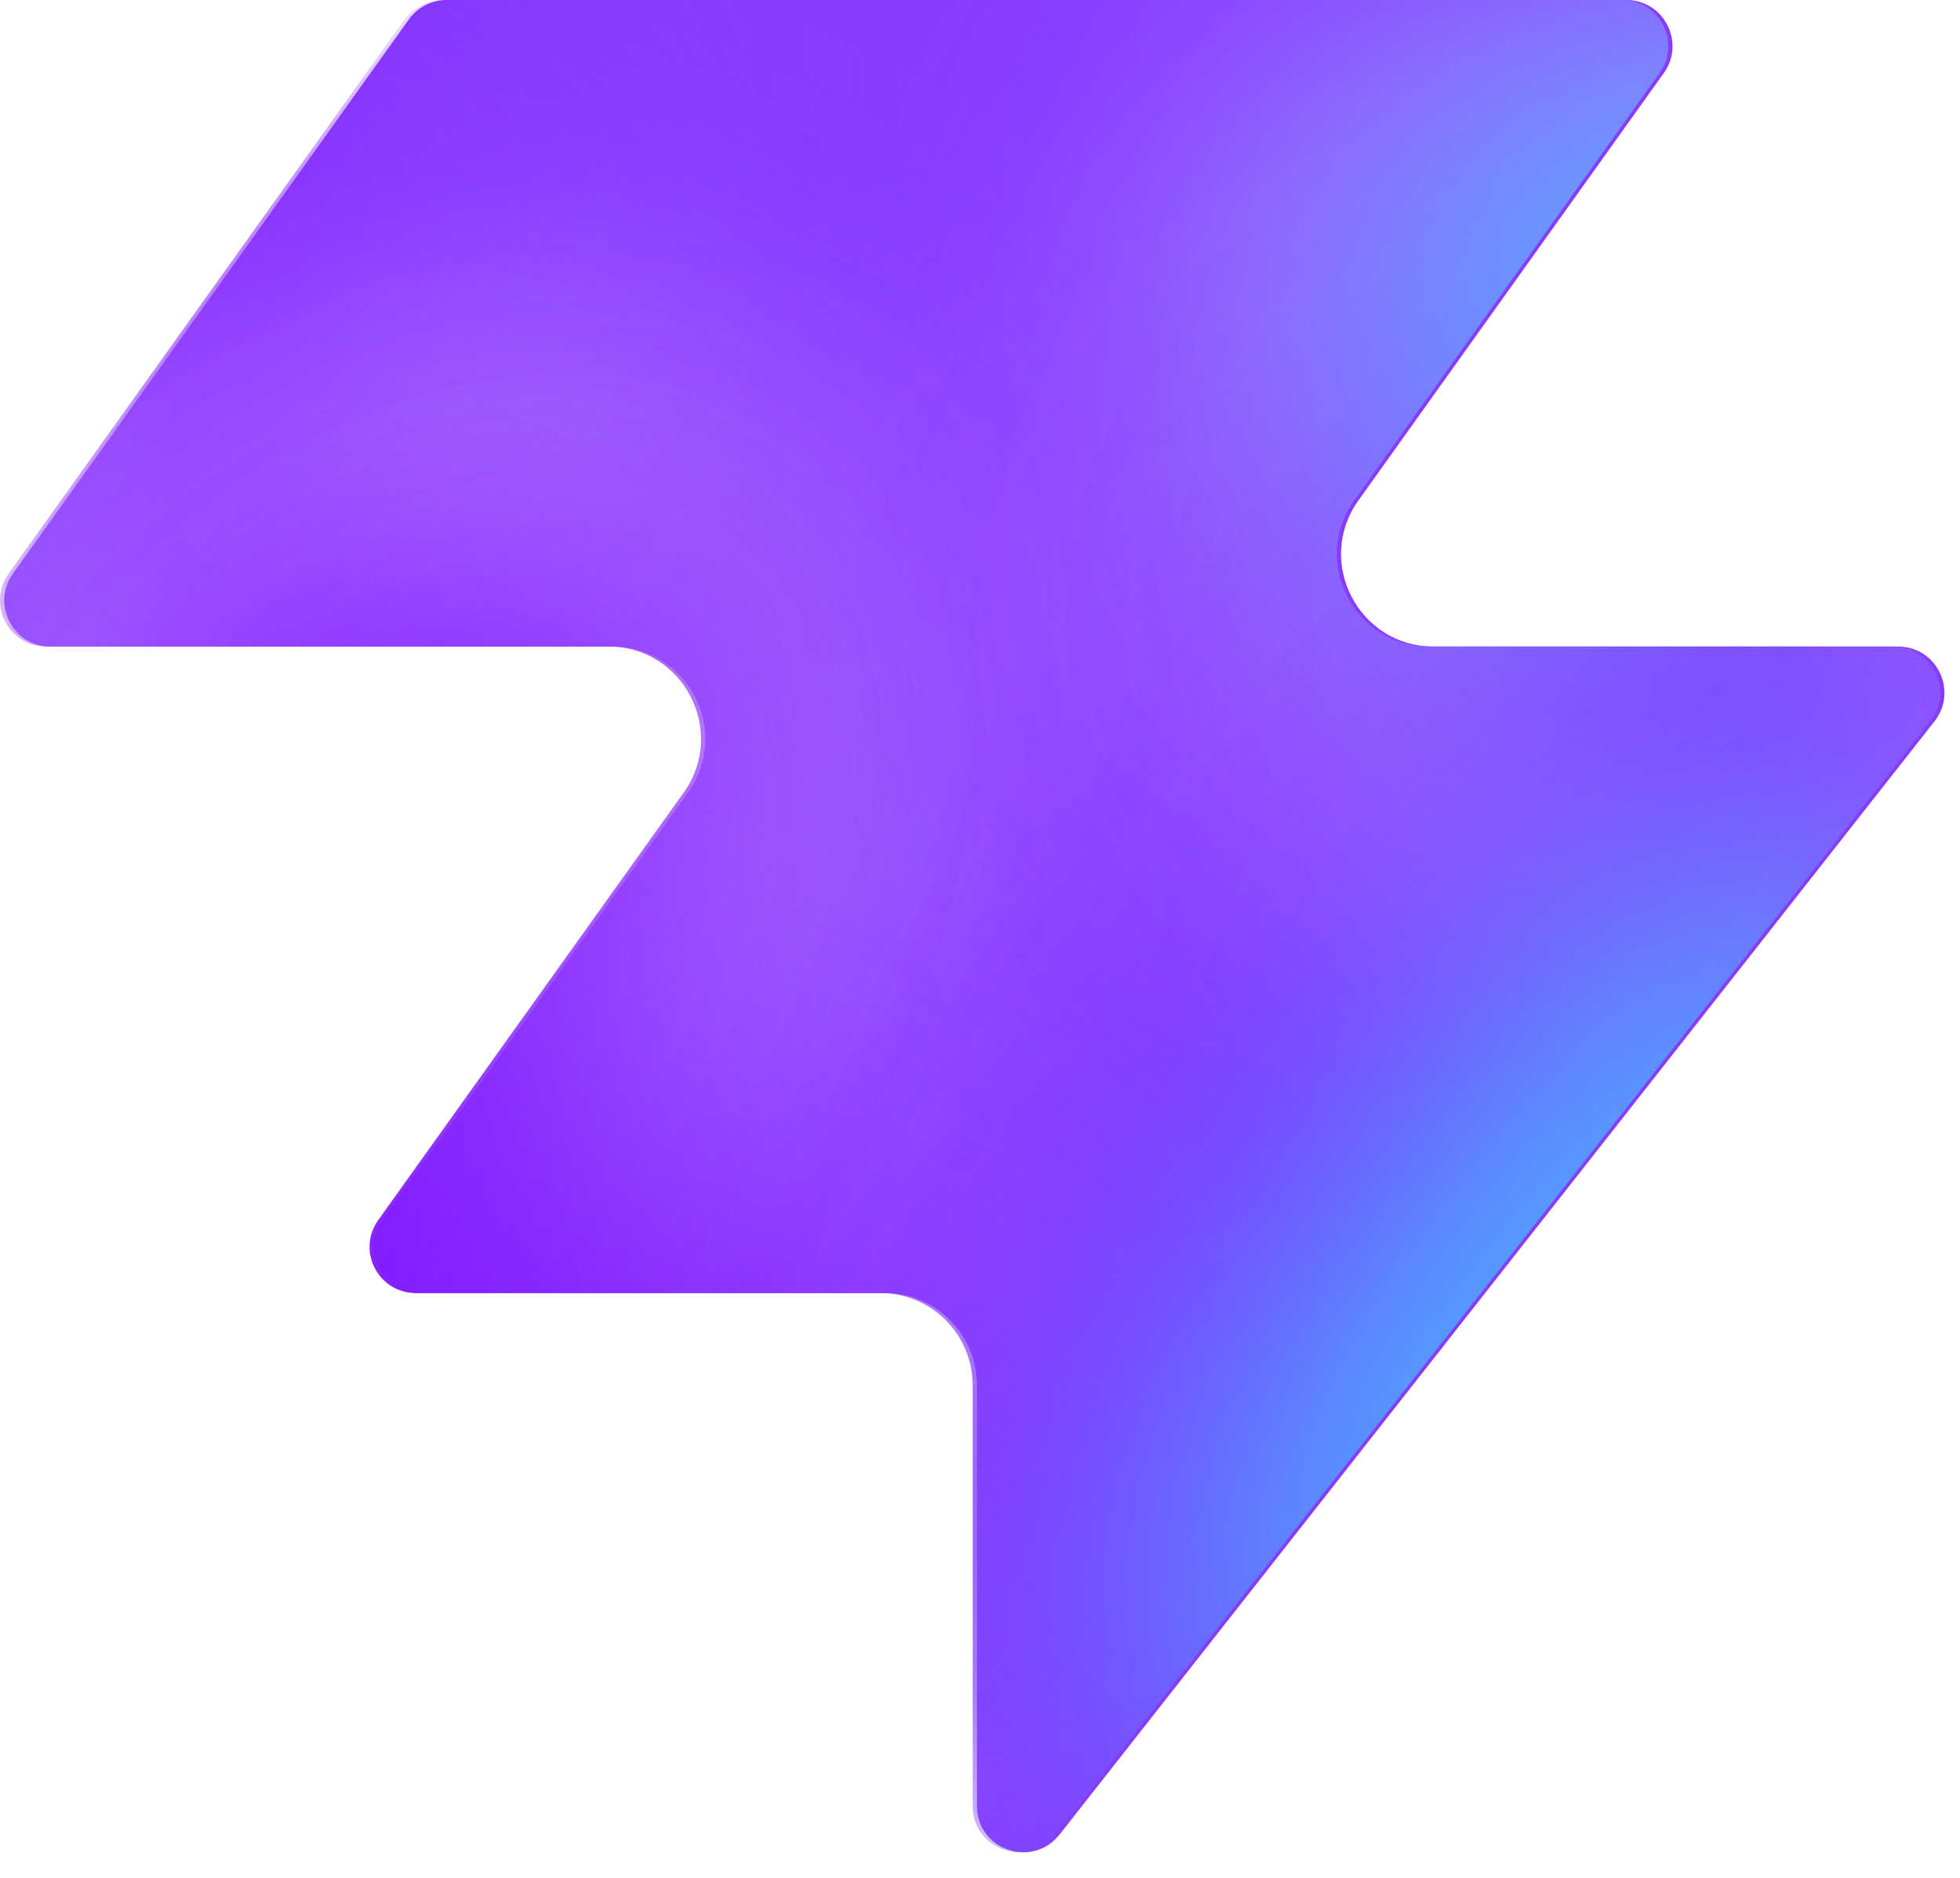
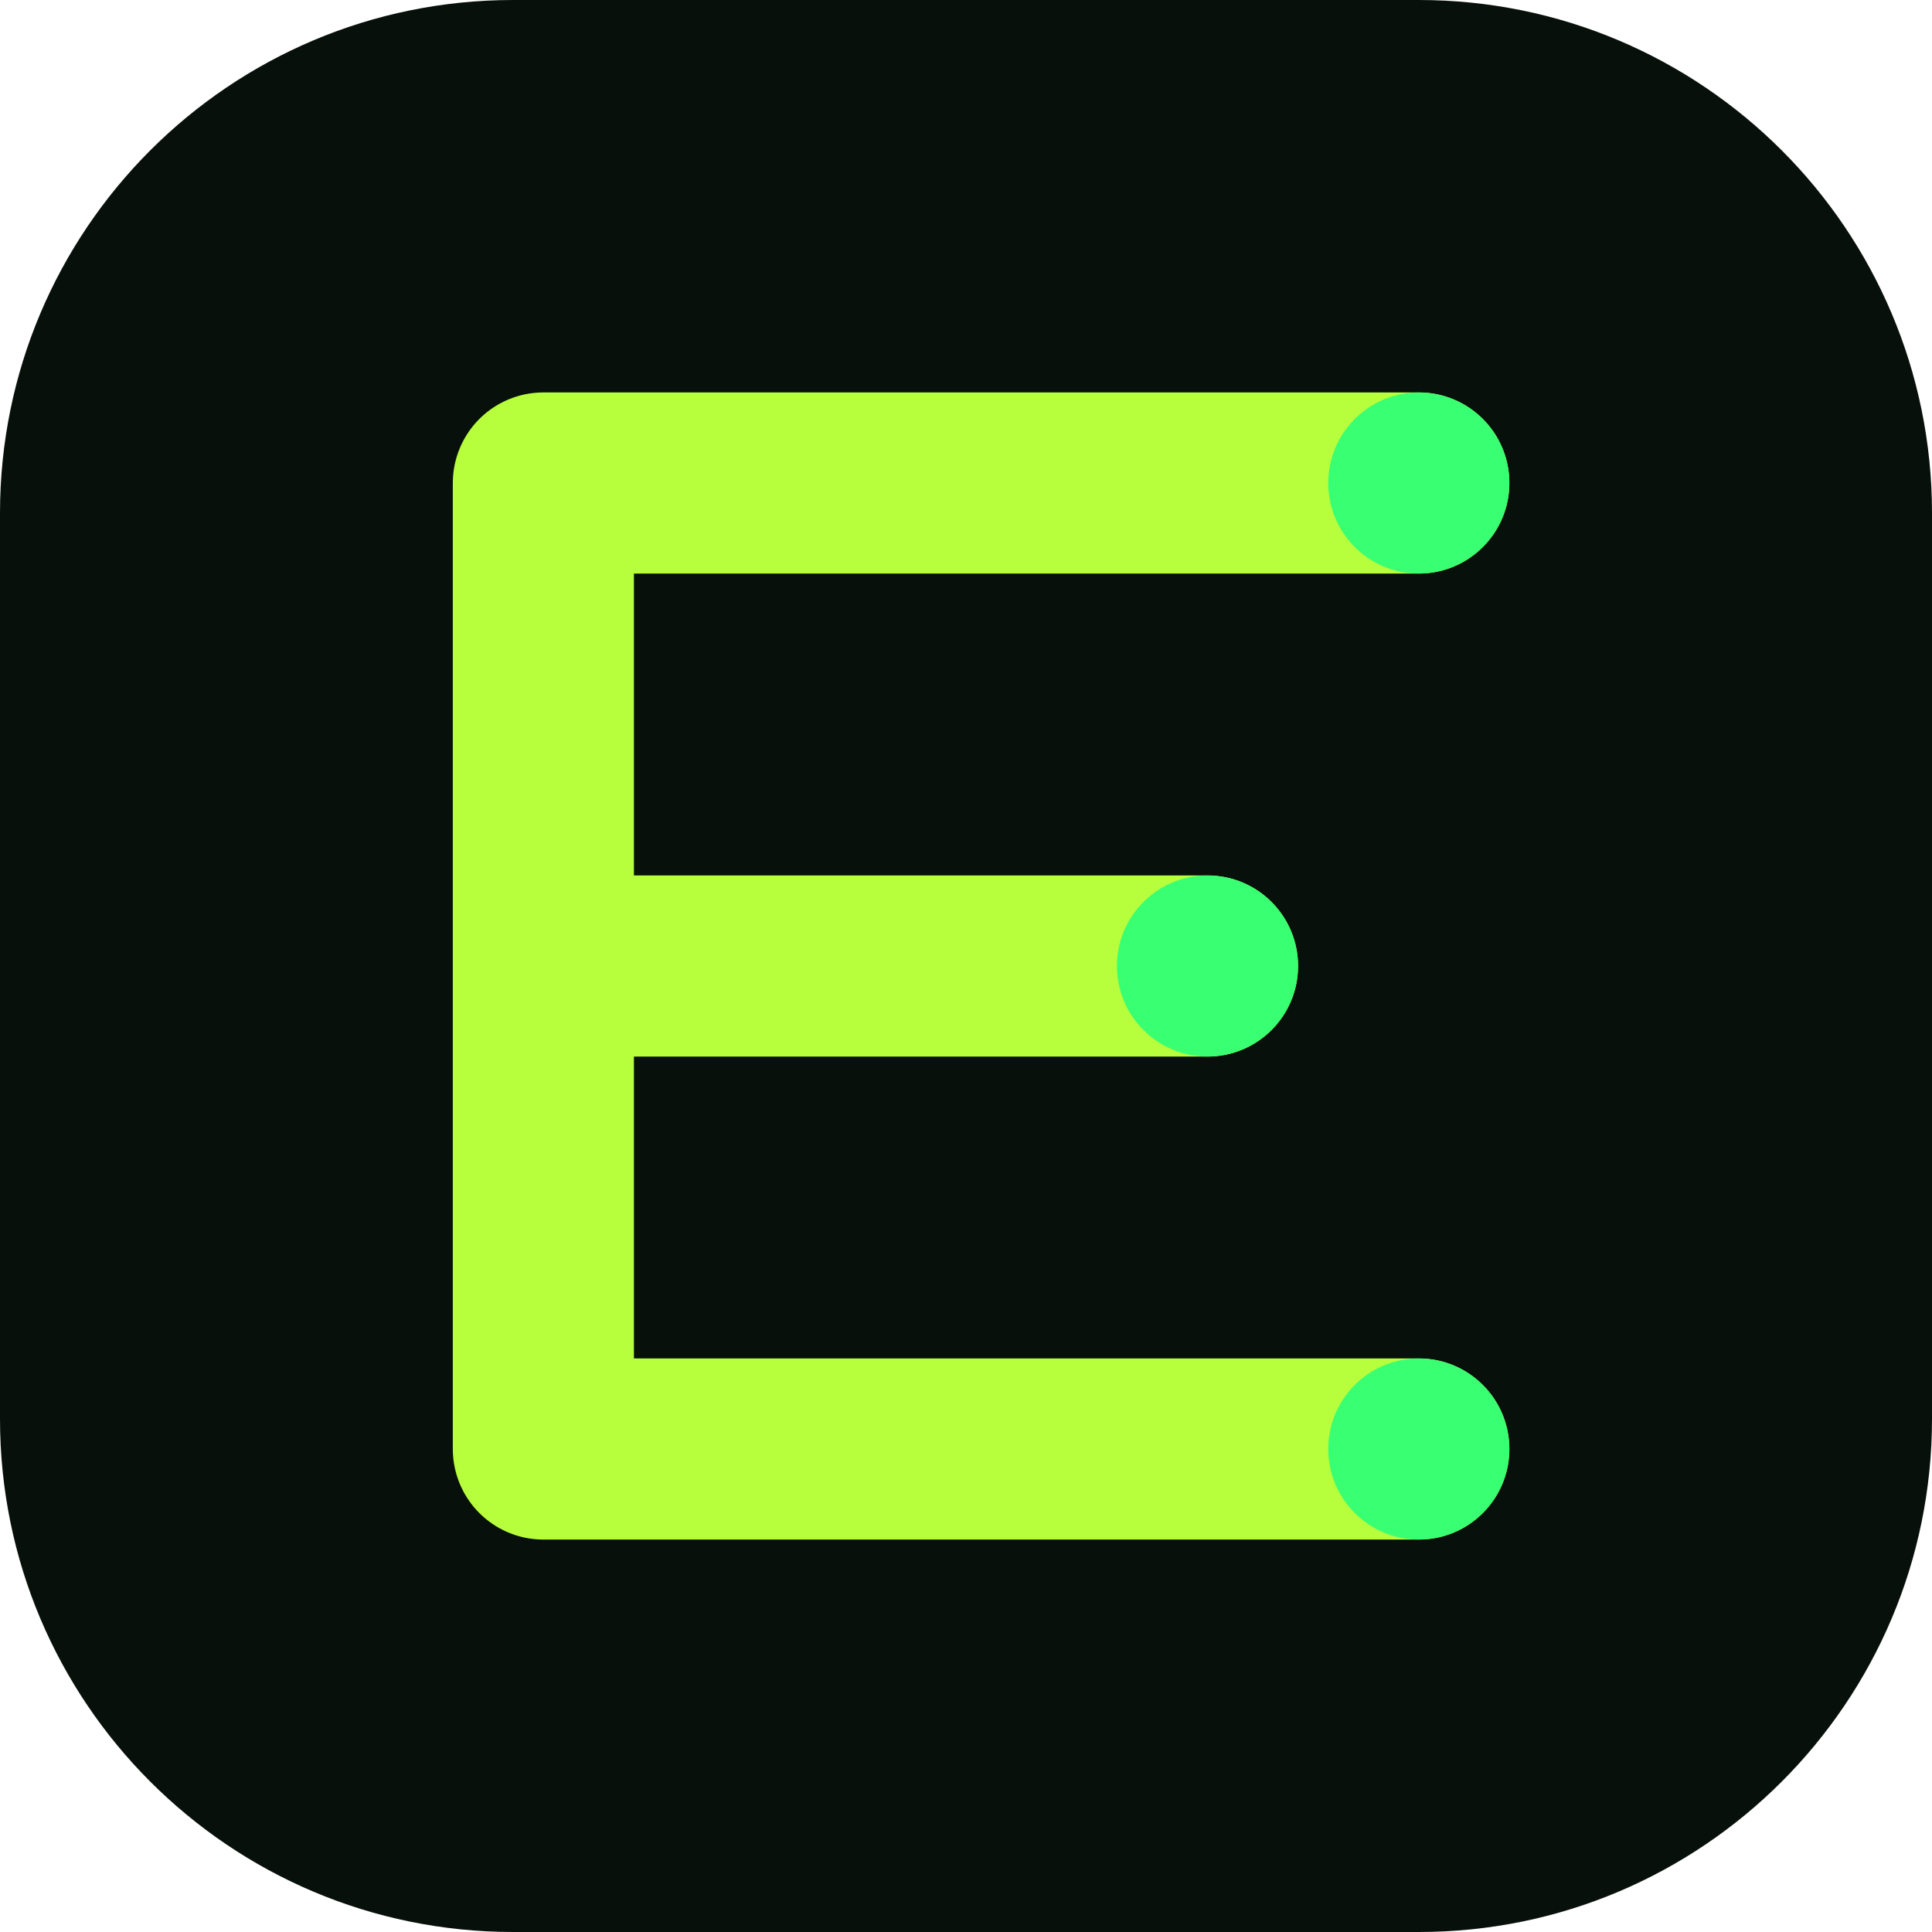
- <svg xmlns="http://www.w3.org/2000/svg" width="48" height="46" fill="none" viewBox="0 0 48 46">
-   <path fill="#863bff" d="M25.946 44.938c-.664.845-2.021.375-2.021-.698V33.937a2.26 2.26 0 0 0-2.262-2.262H10.287c-.92 0-1.456-1.04-.92-1.788l7.48-10.471c1.07-1.497 0-3.578-1.842-3.578H1.237c-.92 0-1.456-1.04-.92-1.788L10.013.474c.214-.297.556-.474.92-.474h28.894c.92 0 1.456 1.04.92 1.788l-7.48 10.471c-1.07 1.498 0 3.579 1.842 3.579h11.377c.943 0 1.473 1.088.89 1.83L25.947 44.94z" style="fill:#863bff;fill:color(display-p3 .525 .23 1);fill-opacity:1" />
-   <mask id="a" width="48" height="46" x="0" y="0" maskUnits="userSpaceOnUse" style="mask-type:alpha">
-     <path fill="#000" d="M25.842 44.938c-.664.844-2.021.375-2.021-.698V33.937a2.26 2.26 0 0 0-2.262-2.262H10.183c-.92 0-1.456-1.04-.92-1.788l7.48-10.471c1.07-1.498 0-3.579-1.842-3.579H1.133c-.92 0-1.456-1.04-.92-1.787L9.91.473c.214-.297.556-.474.92-.474h28.894c.92 0 1.456 1.04.92 1.788l-7.48 10.471c-1.07 1.498 0 3.578 1.842 3.578h11.377c.943 0 1.473 1.088.89 1.832L25.843 44.94z" style="fill:#000;fill-opacity:1" />
-   </mask>
-   <g mask="url(#a)">
-     <g filter="url(#b)">
-       <ellipse cx="5.508" cy="14.704" fill="#ede6ff" rx="5.508" ry="14.704" style="fill:#ede6ff;fill:color(display-p3 .927 .903 1);fill-opacity:1" transform="matrix(.00324 1 1 -.00324 -4.47 31.516)" />
-     </g>
-     <g filter="url(#c)">
-       <ellipse cx="10.399" cy="29.851" fill="#ede6ff" rx="10.399" ry="29.851" style="fill:#ede6ff;fill:color(display-p3 .927 .903 1);fill-opacity:1" transform="matrix(.00324 1 1 -.00324 -39.328 7.883)" />
-     </g>
-     <g filter="url(#d)">
-       <ellipse cx="5.508" cy="30.487" fill="#7e14ff" rx="5.508" ry="30.487" style="fill:#7e14ff;fill:color(display-p3 .492 .077 1);fill-opacity:1" transform="rotate(89.814 -25.913 -14.639)scale(1 -1)" />
-     </g>
-     <g filter="url(#e)">
-       <ellipse cx="5.508" cy="30.599" fill="#7e14ff" rx="5.508" ry="30.599" style="fill:#7e14ff;fill:color(display-p3 .492 .077 1);fill-opacity:1" transform="rotate(89.814 -32.644 -3.334)scale(1 -1)" />
-     </g>
-     <g filter="url(#f)">
-       <ellipse cx="5.508" cy="30.599" fill="#7e14ff" rx="5.508" ry="30.599" style="fill:#7e14ff;fill:color(display-p3 .492 .077 1);fill-opacity:1" transform="matrix(.00324 1 1 -.00324 -34.34 30.47)" />
-     </g>
-     <g filter="url(#g)">
-       <ellipse cx="14.072" cy="22.078" fill="#ede6ff" rx="14.072" ry="22.078" style="fill:#ede6ff;fill:color(display-p3 .927 .903 1);fill-opacity:1" transform="rotate(93.35 24.506 48.493)scale(-1 1)" />
-     </g>
-     <g filter="url(#h)">
-       <ellipse cx="3.47" cy="21.501" fill="#7e14ff" rx="3.47" ry="21.501" style="fill:#7e14ff;fill:color(display-p3 .492 .077 1);fill-opacity:1" transform="rotate(89.009 28.708 47.59)scale(-1 1)" />
-     </g>
-     <g filter="url(#i)">
-       <ellipse cx="3.47" cy="21.501" fill="#7e14ff" rx="3.47" ry="21.501" style="fill:#7e14ff;fill:color(display-p3 .492 .077 1);fill-opacity:1" transform="rotate(89.009 28.708 47.59)scale(-1 1)" />
-     </g>
-     <g filter="url(#j)">
-       <ellipse cx=".387" cy="8.972" fill="#7e14ff" rx="4.407" ry="29.108" style="fill:#7e14ff;fill:color(display-p3 .492 .077 1);fill-opacity:1" transform="rotate(39.51 .387 8.972)" />
-     </g>
-     <g filter="url(#k)">
-       <ellipse cx="47.523" cy="-6.092" fill="#7e14ff" rx="4.407" ry="29.108" style="fill:#7e14ff;fill:color(display-p3 .492 .077 1);fill-opacity:1" transform="rotate(37.892 47.523 -6.092)" />
-     </g>
-     <g filter="url(#l)">
-       <ellipse cx="41.412" cy="6.333" fill="#47bfff" rx="5.971" ry="9.665" style="fill:#47bfff;fill:color(display-p3 .28 .748 1);fill-opacity:1" transform="rotate(37.892 41.412 6.333)" />
-     </g>
-     <g filter="url(#m)">
-       <ellipse cx="-1.879" cy="38.332" fill="#7e14ff" rx="4.407" ry="29.108" style="fill:#7e14ff;fill:color(display-p3 .492 .077 1);fill-opacity:1" transform="rotate(37.892 -1.88 38.332)" />
-     </g>
-     <g filter="url(#n)">
-       <ellipse cx="-1.879" cy="38.332" fill="#7e14ff" rx="4.407" ry="29.108" style="fill:#7e14ff;fill:color(display-p3 .492 .077 1);fill-opacity:1" transform="rotate(37.892 -1.88 38.332)" />
-     </g>
-     <g filter="url(#o)">
-       <ellipse cx="35.651" cy="29.907" fill="#7e14ff" rx="4.407" ry="29.108" style="fill:#7e14ff;fill:color(display-p3 .492 .077 1);fill-opacity:1" transform="rotate(37.892 35.651 29.907)" />
-     </g>
-     <g filter="url(#p)">
-       <ellipse cx="38.418" cy="32.4" fill="#47bfff" rx="5.971" ry="15.297" style="fill:#47bfff;fill:color(display-p3 .28 .748 1);fill-opacity:1" transform="rotate(37.892 38.418 32.4)" />
-     </g>
-   </g>
-   <defs>
-     <filter id="b" width="60.045" height="41.654" x="-19.77" y="16.149" color-interpolation-filters="sRGB" filterUnits="userSpaceOnUse">
-       <feFlood flood-opacity="0" result="BackgroundImageFix" />
-       <feBlend in="SourceGraphic" in2="BackgroundImageFix" result="shape" />
-       <feGaussianBlur result="effect1_foregroundBlur_2002_17158" stdDeviation="7.659" />
-     </filter>
-     <filter id="c" width="90.34" height="51.437" x="-54.613" y="-7.533" color-interpolation-filters="sRGB" filterUnits="userSpaceOnUse">
-       <feFlood flood-opacity="0" result="BackgroundImageFix" />
-       <feBlend in="SourceGraphic" in2="BackgroundImageFix" result="shape" />
-       <feGaussianBlur result="effect1_foregroundBlur_2002_17158" stdDeviation="7.659" />
-     </filter>
-     <filter id="d" width="79.355" height="29.4" x="-49.64" y="2.03" color-interpolation-filters="sRGB" filterUnits="userSpaceOnUse">
-       <feFlood flood-opacity="0" result="BackgroundImageFix" />
-       <feBlend in="SourceGraphic" in2="BackgroundImageFix" result="shape" />
-       <feGaussianBlur result="effect1_foregroundBlur_2002_17158" stdDeviation="4.596" />
-     </filter>
-     <filter id="e" width="79.579" height="29.4" x="-45.045" y="20.029" color-interpolation-filters="sRGB" filterUnits="userSpaceOnUse">
-       <feFlood flood-opacity="0" result="BackgroundImageFix" />
-       <feBlend in="SourceGraphic" in2="BackgroundImageFix" result="shape" />
-       <feGaussianBlur result="effect1_foregroundBlur_2002_17158" stdDeviation="4.596" />
-     </filter>
-     <filter id="f" width="79.579" height="29.4" x="-43.513" y="21.178" color-interpolation-filters="sRGB" filterUnits="userSpaceOnUse">
-       <feFlood flood-opacity="0" result="BackgroundImageFix" />
-       <feBlend in="SourceGraphic" in2="BackgroundImageFix" result="shape" />
-       <feGaussianBlur result="effect1_foregroundBlur_2002_17158" stdDeviation="4.596" />
-     </filter>
-     <filter id="g" width="74.749" height="58.852" x="15.756" y="-17.901" color-interpolation-filters="sRGB" filterUnits="userSpaceOnUse">
-       <feFlood flood-opacity="0" result="BackgroundImageFix" />
-       <feBlend in="SourceGraphic" in2="BackgroundImageFix" result="shape" />
-       <feGaussianBlur result="effect1_foregroundBlur_2002_17158" stdDeviation="7.659" />
-     </filter>
-     <filter id="h" width="61.377" height="25.362" x="23.548" y="2.284" color-interpolation-filters="sRGB" filterUnits="userSpaceOnUse">
-       <feFlood flood-opacity="0" result="BackgroundImageFix" />
-       <feBlend in="SourceGraphic" in2="BackgroundImageFix" result="shape" />
-       <feGaussianBlur result="effect1_foregroundBlur_2002_17158" stdDeviation="4.596" />
-     </filter>
-     <filter id="i" width="61.377" height="25.362" x="23.548" y="2.284" color-interpolation-filters="sRGB" filterUnits="userSpaceOnUse">
-       <feFlood flood-opacity="0" result="BackgroundImageFix" />
-       <feBlend in="SourceGraphic" in2="BackgroundImageFix" result="shape" />
-       <feGaussianBlur result="effect1_foregroundBlur_2002_17158" stdDeviation="4.596" />
-     </filter>
-     <filter id="j" width="56.045" height="63.649" x="-27.636" y="-22.853" color-interpolation-filters="sRGB" filterUnits="userSpaceOnUse">
-       <feFlood flood-opacity="0" result="BackgroundImageFix" />
-       <feBlend in="SourceGraphic" in2="BackgroundImageFix" result="shape" />
-       <feGaussianBlur result="effect1_foregroundBlur_2002_17158" stdDeviation="4.596" />
-     </filter>
-     <filter id="k" width="54.814" height="64.646" x="20.116" y="-38.415" color-interpolation-filters="sRGB" filterUnits="userSpaceOnUse">
-       <feFlood flood-opacity="0" result="BackgroundImageFix" />
-       <feBlend in="SourceGraphic" in2="BackgroundImageFix" result="shape" />
-       <feGaussianBlur result="effect1_foregroundBlur_2002_17158" stdDeviation="4.596" />
-     </filter>
-     <filter id="l" width="33.541" height="35.313" x="24.641" y="-11.323" color-interpolation-filters="sRGB" filterUnits="userSpaceOnUse">
-       <feFlood flood-opacity="0" result="BackgroundImageFix" />
-       <feBlend in="SourceGraphic" in2="BackgroundImageFix" result="shape" />
-       <feGaussianBlur result="effect1_foregroundBlur_2002_17158" stdDeviation="4.596" />
-     </filter>
-     <filter id="m" width="54.814" height="64.646" x="-29.286" y="6.009" color-interpolation-filters="sRGB" filterUnits="userSpaceOnUse">
-       <feFlood flood-opacity="0" result="BackgroundImageFix" />
-       <feBlend in="SourceGraphic" in2="BackgroundImageFix" result="shape" />
-       <feGaussianBlur result="effect1_foregroundBlur_2002_17158" stdDeviation="4.596" />
-     </filter>
-     <filter id="n" width="54.814" height="64.646" x="-29.286" y="6.009" color-interpolation-filters="sRGB" filterUnits="userSpaceOnUse">
-       <feFlood flood-opacity="0" result="BackgroundImageFix" />
-       <feBlend in="SourceGraphic" in2="BackgroundImageFix" result="shape" />
-       <feGaussianBlur result="effect1_foregroundBlur_2002_17158" stdDeviation="4.596" />
-     </filter>
-     <filter id="o" width="54.814" height="64.646" x="8.244" y="-2.416" color-interpolation-filters="sRGB" filterUnits="userSpaceOnUse">
-       <feFlood flood-opacity="0" result="BackgroundImageFix" />
-       <feBlend in="SourceGraphic" in2="BackgroundImageFix" result="shape" />
-       <feGaussianBlur result="effect1_foregroundBlur_2002_17158" stdDeviation="4.596" />
-     </filter>
-     <filter id="p" width="39.409" height="43.623" x="18.713" y="10.588" color-interpolation-filters="sRGB" filterUnits="userSpaceOnUse">
-       <feFlood flood-opacity="0" result="BackgroundImageFix" />
-       <feBlend in="SourceGraphic" in2="BackgroundImageFix" result="shape" />
-       <feGaussianBlur result="effect1_foregroundBlur_2002_17158" stdDeviation="4.596" />
-     </filter>
-   </defs>
+ <svg xmlns="http://www.w3.org/2000/svg" viewBox="0 0 64 64">
+   <rect width="64" height="64" rx="17" fill="#07100a" />
+   <path d="M18 16v32M18 16h29M18 32h22M18 48h29" fill="none" stroke="#b7ff3c" stroke-linecap="round" stroke-width="6" />
+   <circle cx="47" cy="16" r="3" fill="#39ff72" />
+   <circle cx="40" cy="32" r="3" fill="#39ff72" />
+   <circle cx="47" cy="48" r="3" fill="#39ff72" />
</svg>
